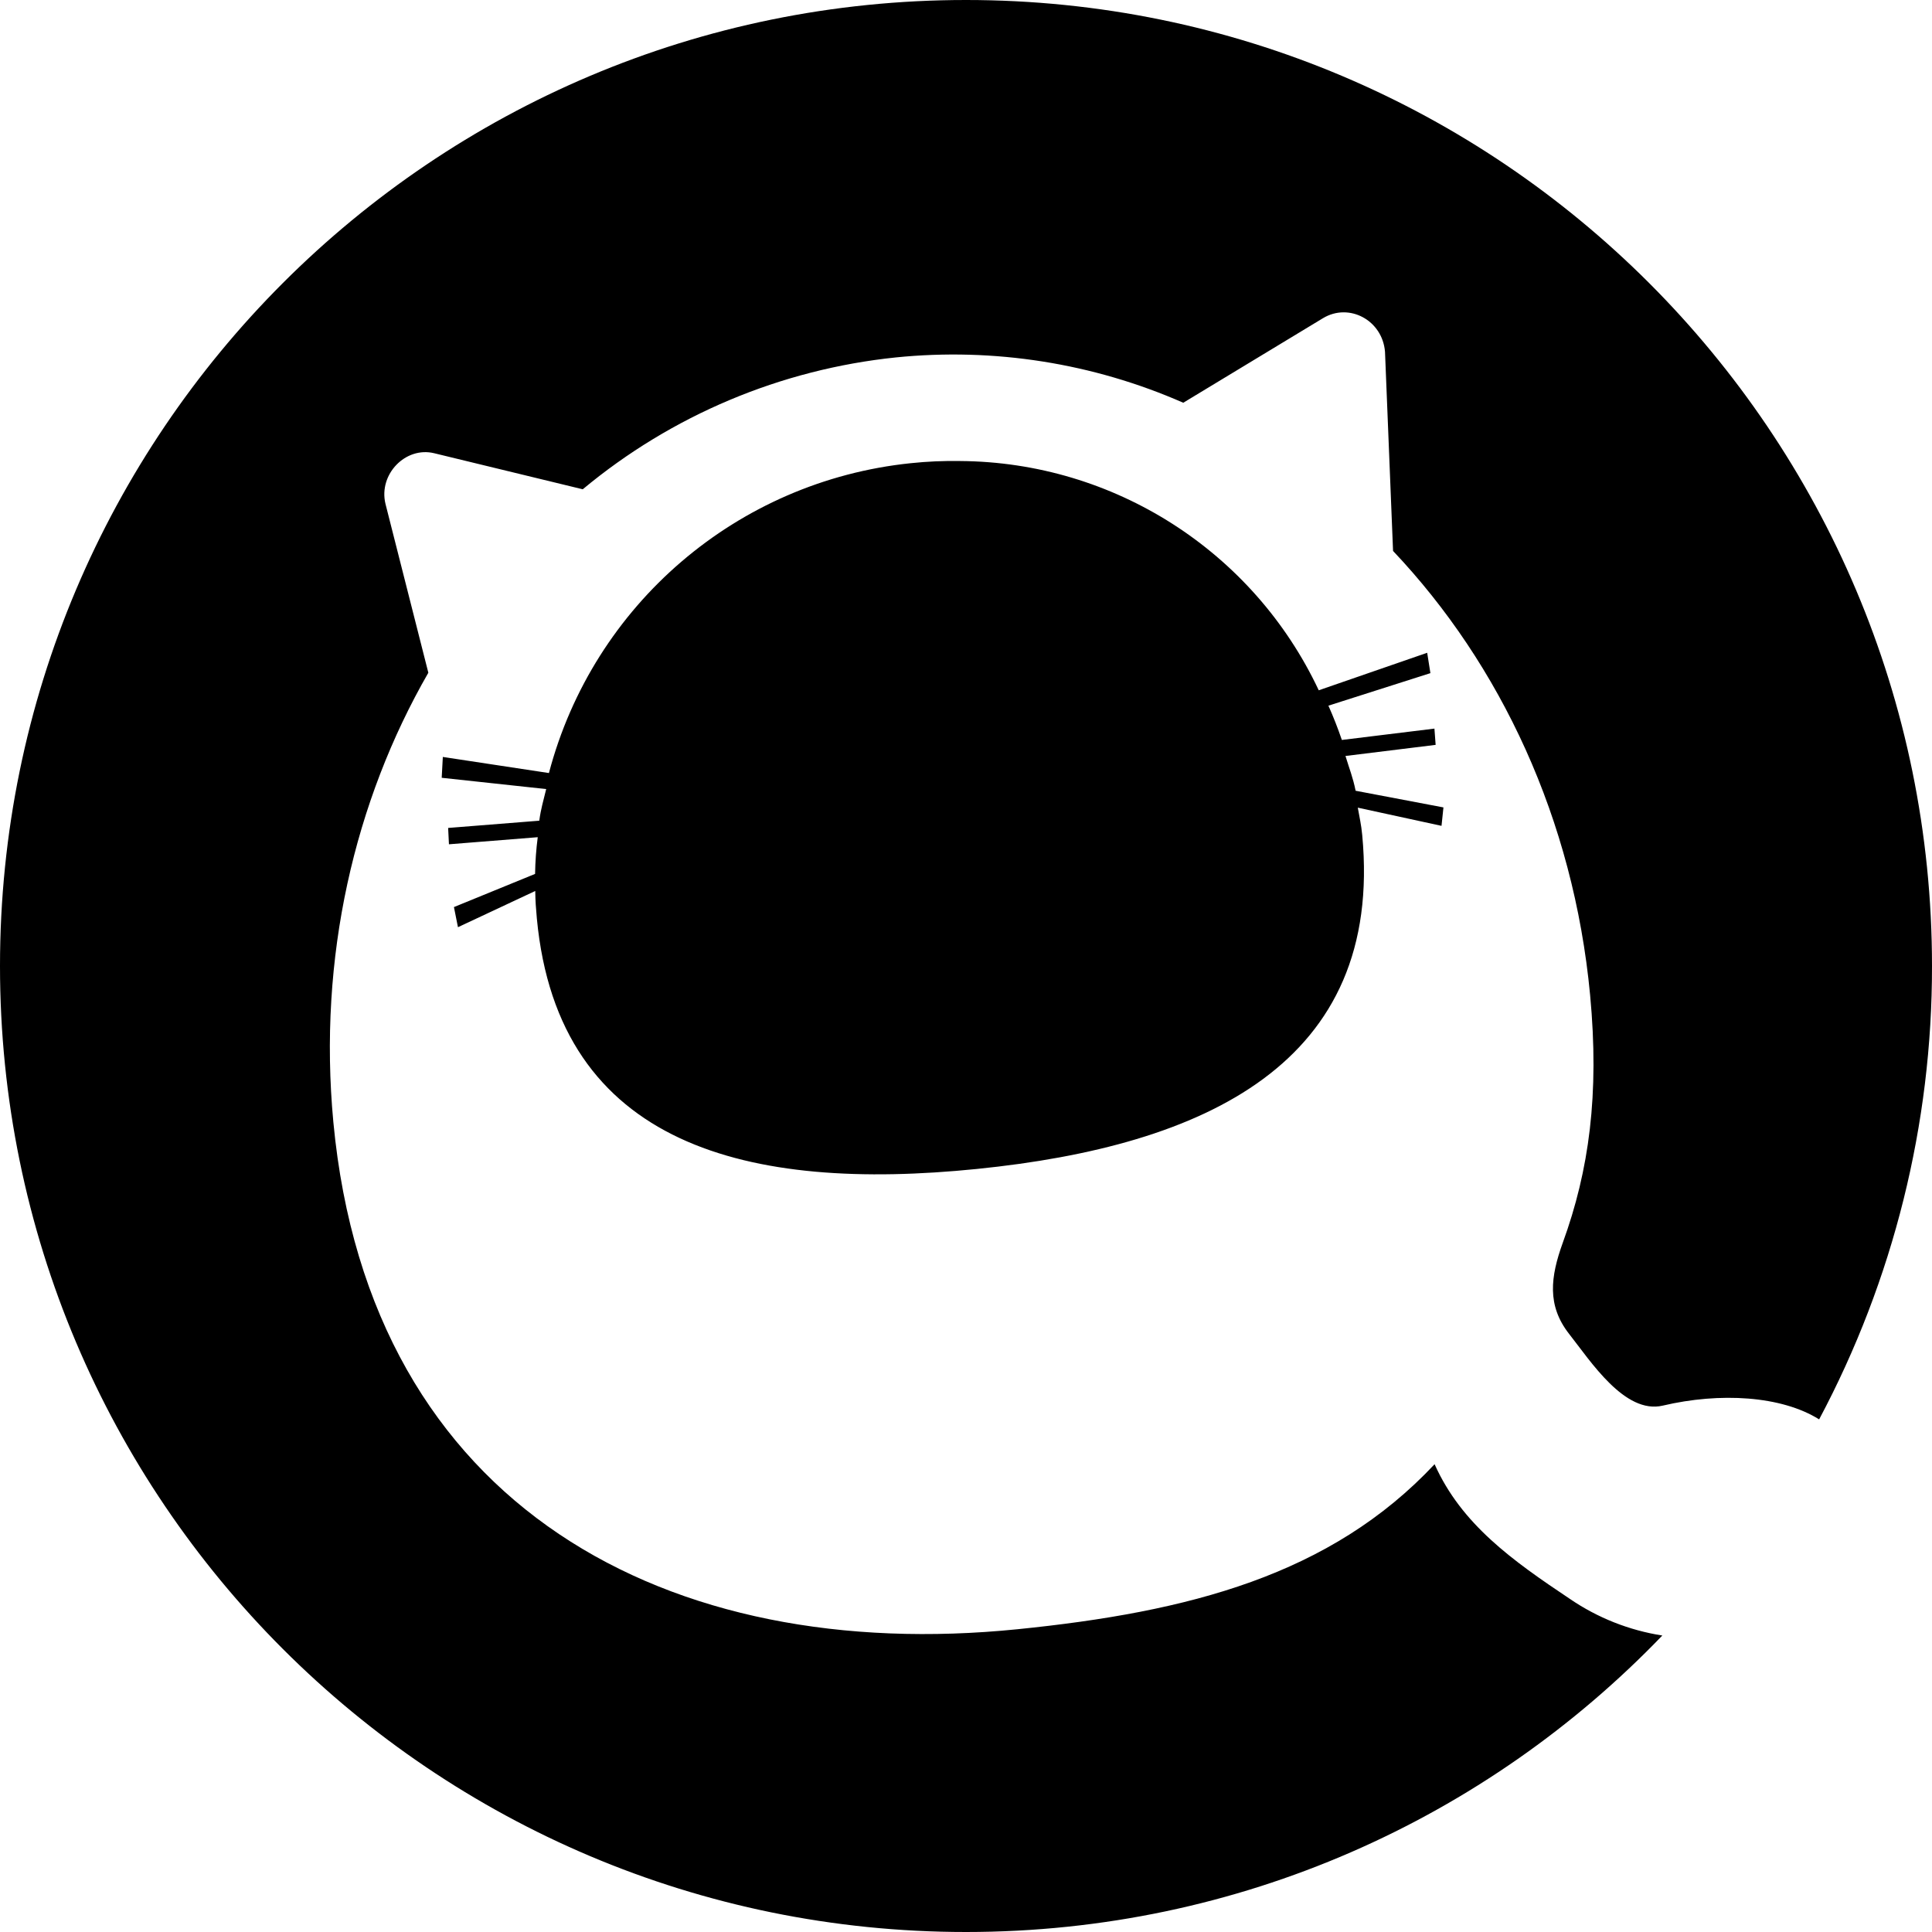
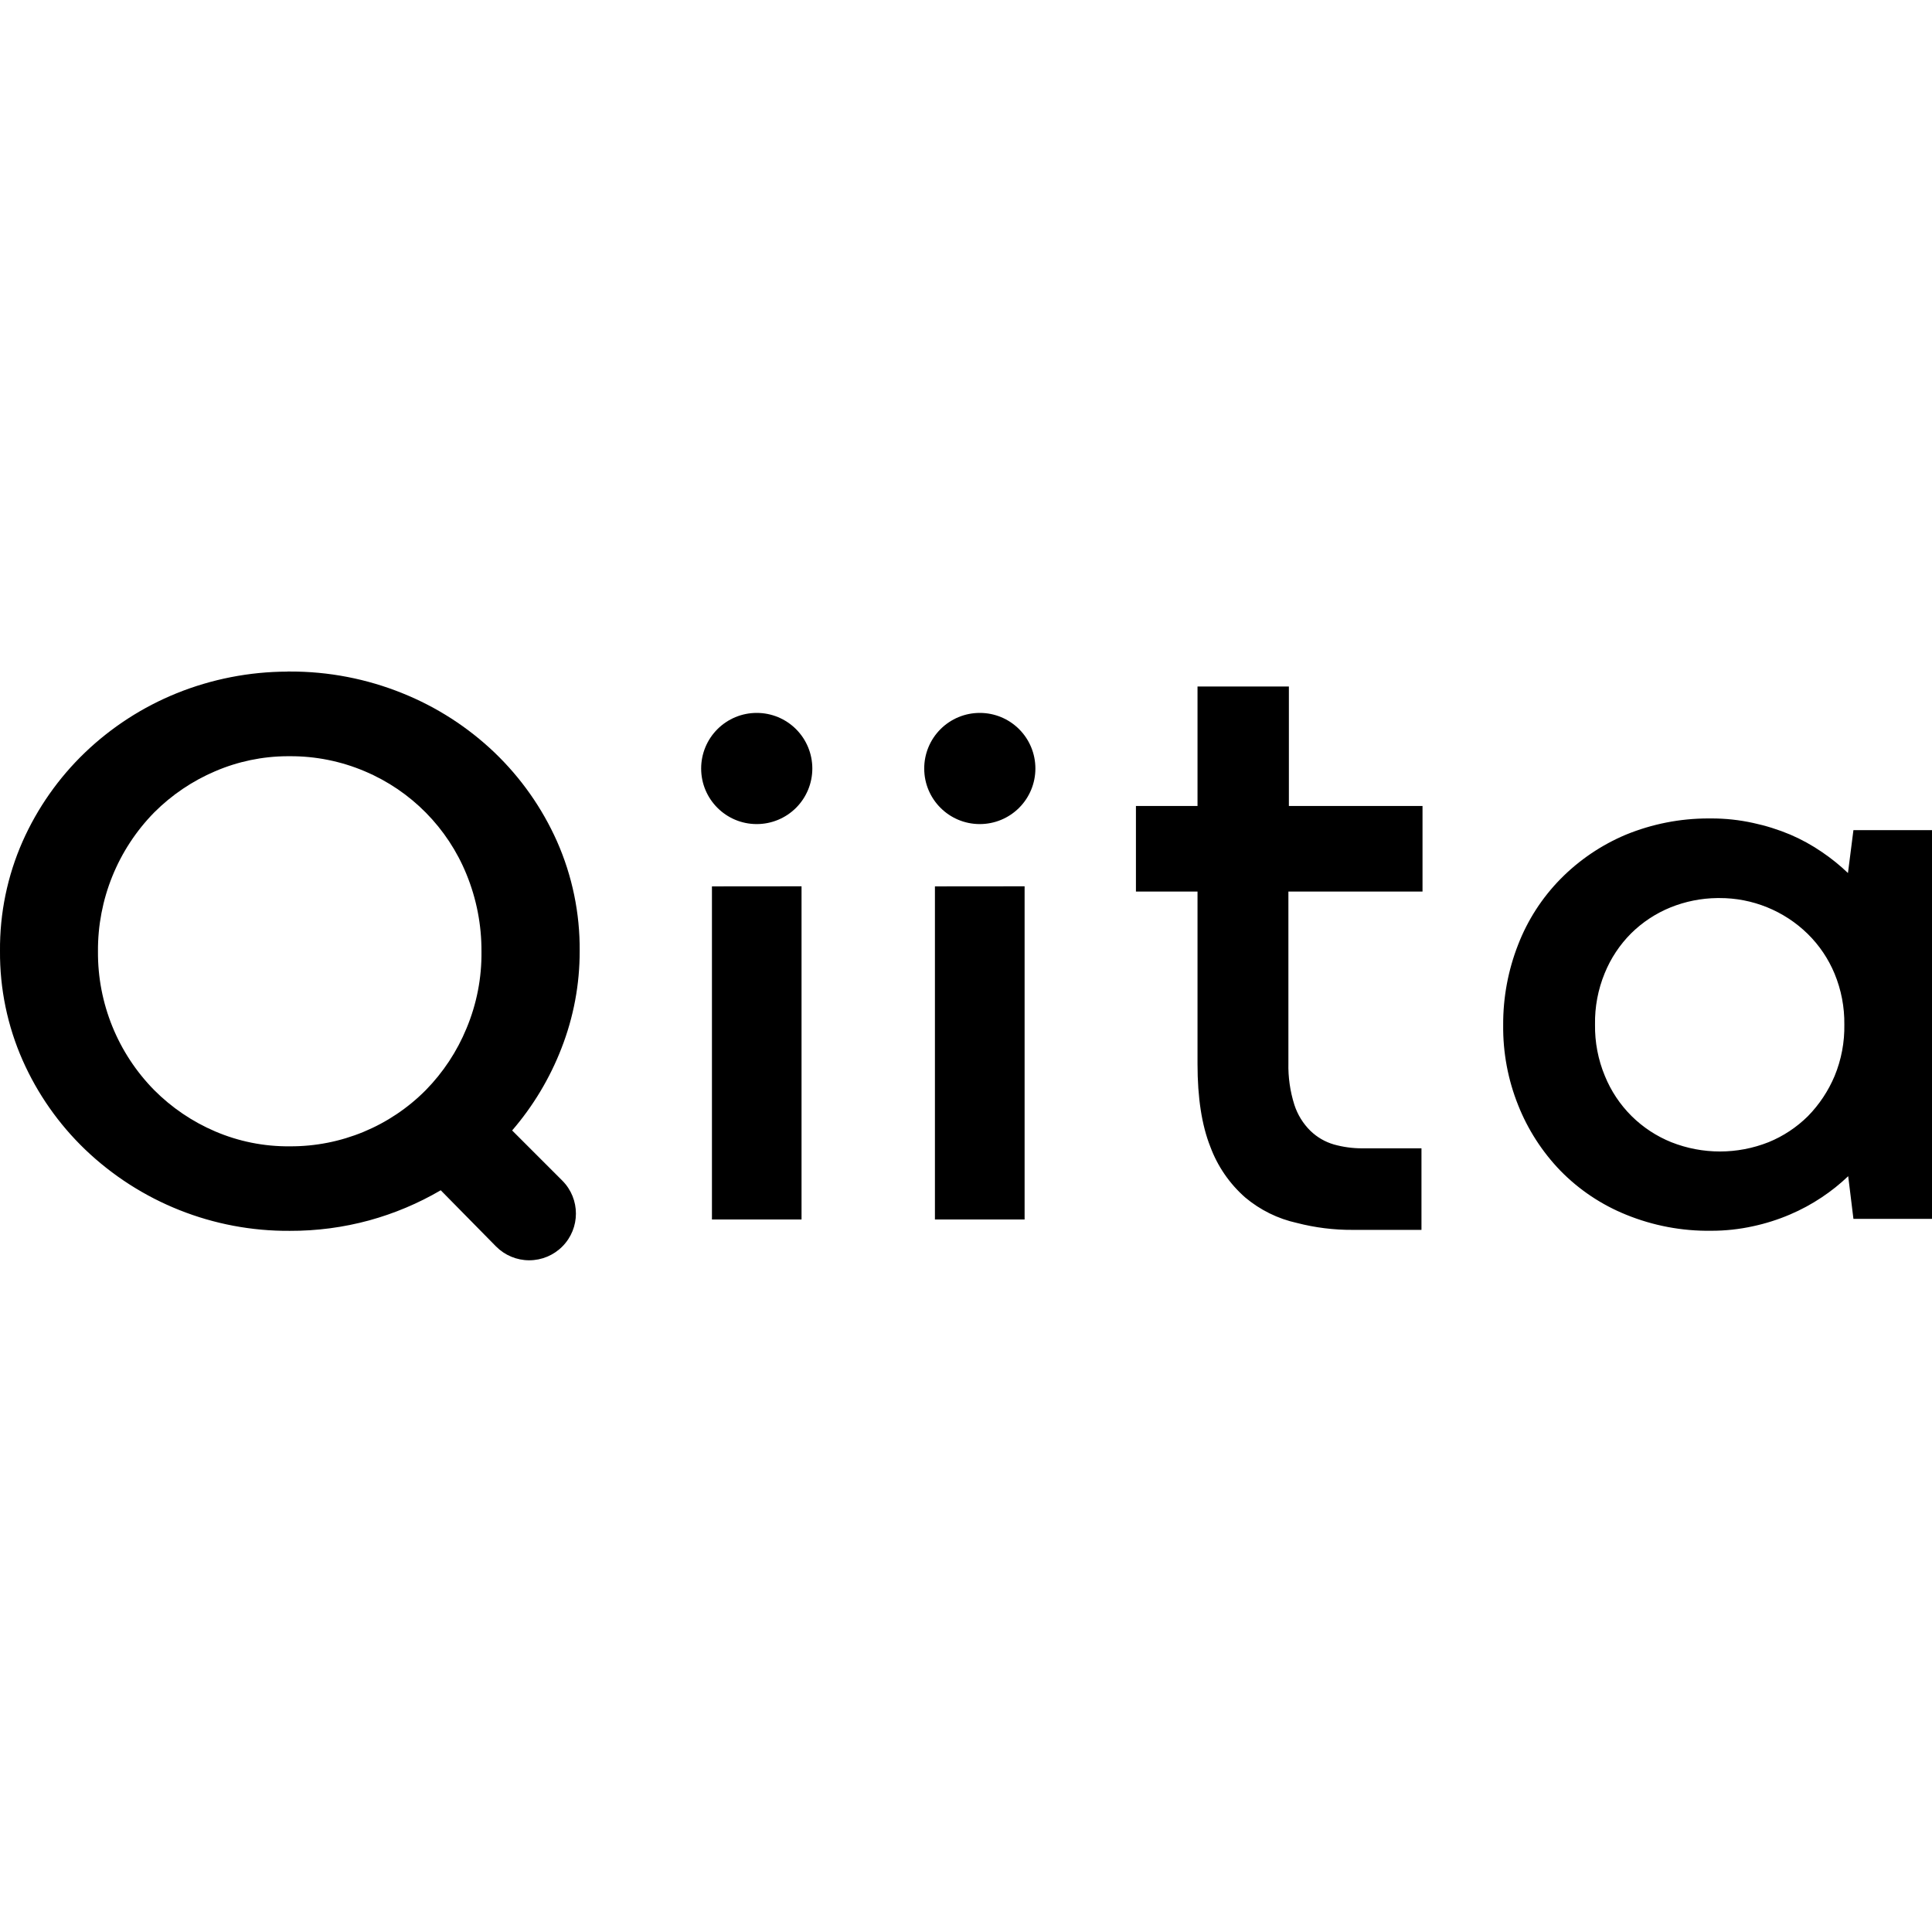
<svg xmlns="http://www.w3.org/2000/svg" viewBox="0 0 24 24">
-   <path d="M12 0C5.373 0 0 5.373 0 12s5.373 12 12 12c3.398 0 6.467-1.413 8.65-3.683a2.8 2.8 0 0 1-1.147-.454c-.714-.477-1.348-.927-1.682-1.674-1.294 1.38-3.053 1.835-5.182 2.05-4.31.436-8.045-1.49-8.498-6.3-.192-2.045.263-3.989 1.18-5.582l-.533-2.1c-.087-.366.25-.713.605-.627l1.846.448a7.25 7.25 0 0 1 3.89-1.638 7.1 7.1 0 0 1 3.57.563l1.735-1.05c.326-.197.74.026.771.417l.1 2.474c1.334 1.409 2.242 3.332 2.448 5.517.116 1.233-.012 2.177-.34 3.078-.152.421-.198.777.078 1.13.268.34.692 1.003 1.165.892.71-.167 1.472-.123 1.942.171A11.95 11.95 0 0 0 24 12c0-6.627-5.373-12-12-12m-.073 5.727a5 5 0 0 0-.614.027 5.2 5.2 0 0 0-4.494 3.849l-1.318-.2-.014.259 1.298.14c-.036.15-.065.24-.086.393l-1.132.09.01.203L6.68 10.4a4 4 0 0 0-.033.456l-1.008.412.05.25.96-.45c.002.135.008.206.02.342.267 2.837 2.637 3.398 5.468 3.111s5.052-1.311 4.785-4.148c-.013-.136-.032-.207-.055-.34l1.04.226.024-.229-1.091-.207c-.034-.168-.077-.27-.126-.432l1.12-.138-.015-.202-1.15.141a5 5 0 0 0-.167-.426l1.267-.404-.04-.253-1.347.466a4.96 4.96 0 0 0-4.455-2.848" />
+   <path d="M3.57 8.343a3.7 3.7 0 0 0-1.376.269 3.6 3.6 0 0 0-1.14.738 3.5 3.5 0 0 0-.773 1.102A3.3 3.3 0 0 0 0 11.814a3.3 3.3 0 0 0 .281 1.357 3.5 3.5 0 0 0 .775 1.107A3.64 3.64 0 0 0 3.6 15.29a3.7 3.7 0 0 0 .987-.13 3.7 3.7 0 0 0 .888-.374l.687.698a.58.58 0 0 0 .824 0 .58.58 0 0 0 0-.817l-.624-.624a3.5 3.5 0 0 0 .613-1.022 3.3 3.3 0 0 0 .226-1.208 3.3 3.3 0 0 0-.282-1.362 3.5 3.5 0 0 0-.775-1.102A3.6 3.6 0 0 0 5 8.612a3.7 3.7 0 0 0-1.398-.27h-.031zm11.306.185v1.484h-.765v1.063h.765v2.142q0 .628.159 1.028a1.56 1.56 0 0 0 .433.63 1.5 1.5 0 0 0 .643.317 2.7 2.7 0 0 0 .694.086h.853v-1.013h-.736a1.3 1.3 0 0 1-.352-.048.7.7 0 0 1-.291-.169.8.8 0 0 1-.2-.324 1.6 1.6 0 0 1-.074-.519v-2.13h1.666v-1.063h-1.66V8.528zM9.4 8.856a.69.69 0 0 0-.69.691.69.69 0 0 0 .69.69.69.69 0 0 0 .691-.69.69.69 0 0 0-.69-.691zm2.771 0a.69.69 0 0 0-.69.691.69.69 0 0 0 .69.69.69.69 0 0 0 .691-.69.69.69 0 0 0-.69-.691zm-8.6.538h.03a2.35 2.35 0 0 1 .93.187 2.35 2.35 0 0 1 1.264 1.28 2.5 2.5 0 0 1 .186.957 2.4 2.4 0 0 1-.186.957 2.4 2.4 0 0 1-.506.767 2.36 2.36 0 0 1-1.688.698 2.3 2.3 0 0 1-.93-.186 2.4 2.4 0 0 1-.755-.512 2.43 2.43 0 0 1-.699-1.723 2.44 2.44 0 0 1 .699-1.727 2.4 2.4 0 0 1 .756-.511 2.3 2.3 0 0 1 .898-.187zm17.648.773a2.7 2.7 0 0 0-1.02.201 2.5 2.5 0 0 0-.815.552 2.4 2.4 0 0 0-.525.814 2.7 2.7 0 0 0-.186.998 2.6 2.6 0 0 0 .186.997 2.5 2.5 0 0 0 .525.814 2.4 2.4 0 0 0 .815.546 2.7 2.7 0 0 0 1.059.2 2.4 2.4 0 0 0 .518-.056 2.5 2.5 0 0 0 .46-.146 2.4 2.4 0 0 0 .394-.213 2.4 2.4 0 0 0 .329-.263l.065.53H24v-4.829h-.976l-.068.533a2.5 2.5 0 0 0-.322-.26 2.3 2.3 0 0 0-.394-.217 2.6 2.6 0 0 0-.462-.145 2.4 2.4 0 0 0-.521-.056zm-12.375.844v4.138h1.113V11.01zm2.77 0v4.138h1.114V11.01zm9.72.145h.024a1.56 1.56 0 0 1 1.098.445 1.5 1.5 0 0 1 .334.495 1.6 1.6 0 0 1 .121.631 1.6 1.6 0 0 1-.121.64 1.6 1.6 0 0 1-.331.498 1.5 1.5 0 0 1-.49.324 1.64 1.64 0 0 1-1.207 0 1.5 1.5 0 0 1-.493-.324 1.5 1.5 0 0 1-.333-.5 1.6 1.6 0 0 1-.122-.638 1.6 1.6 0 0 1 .12-.637 1.5 1.5 0 0 1 .328-.495 1.5 1.5 0 0 1 .49-.323 1.6 1.6 0 0 1 .581-.116z" />
</svg>
